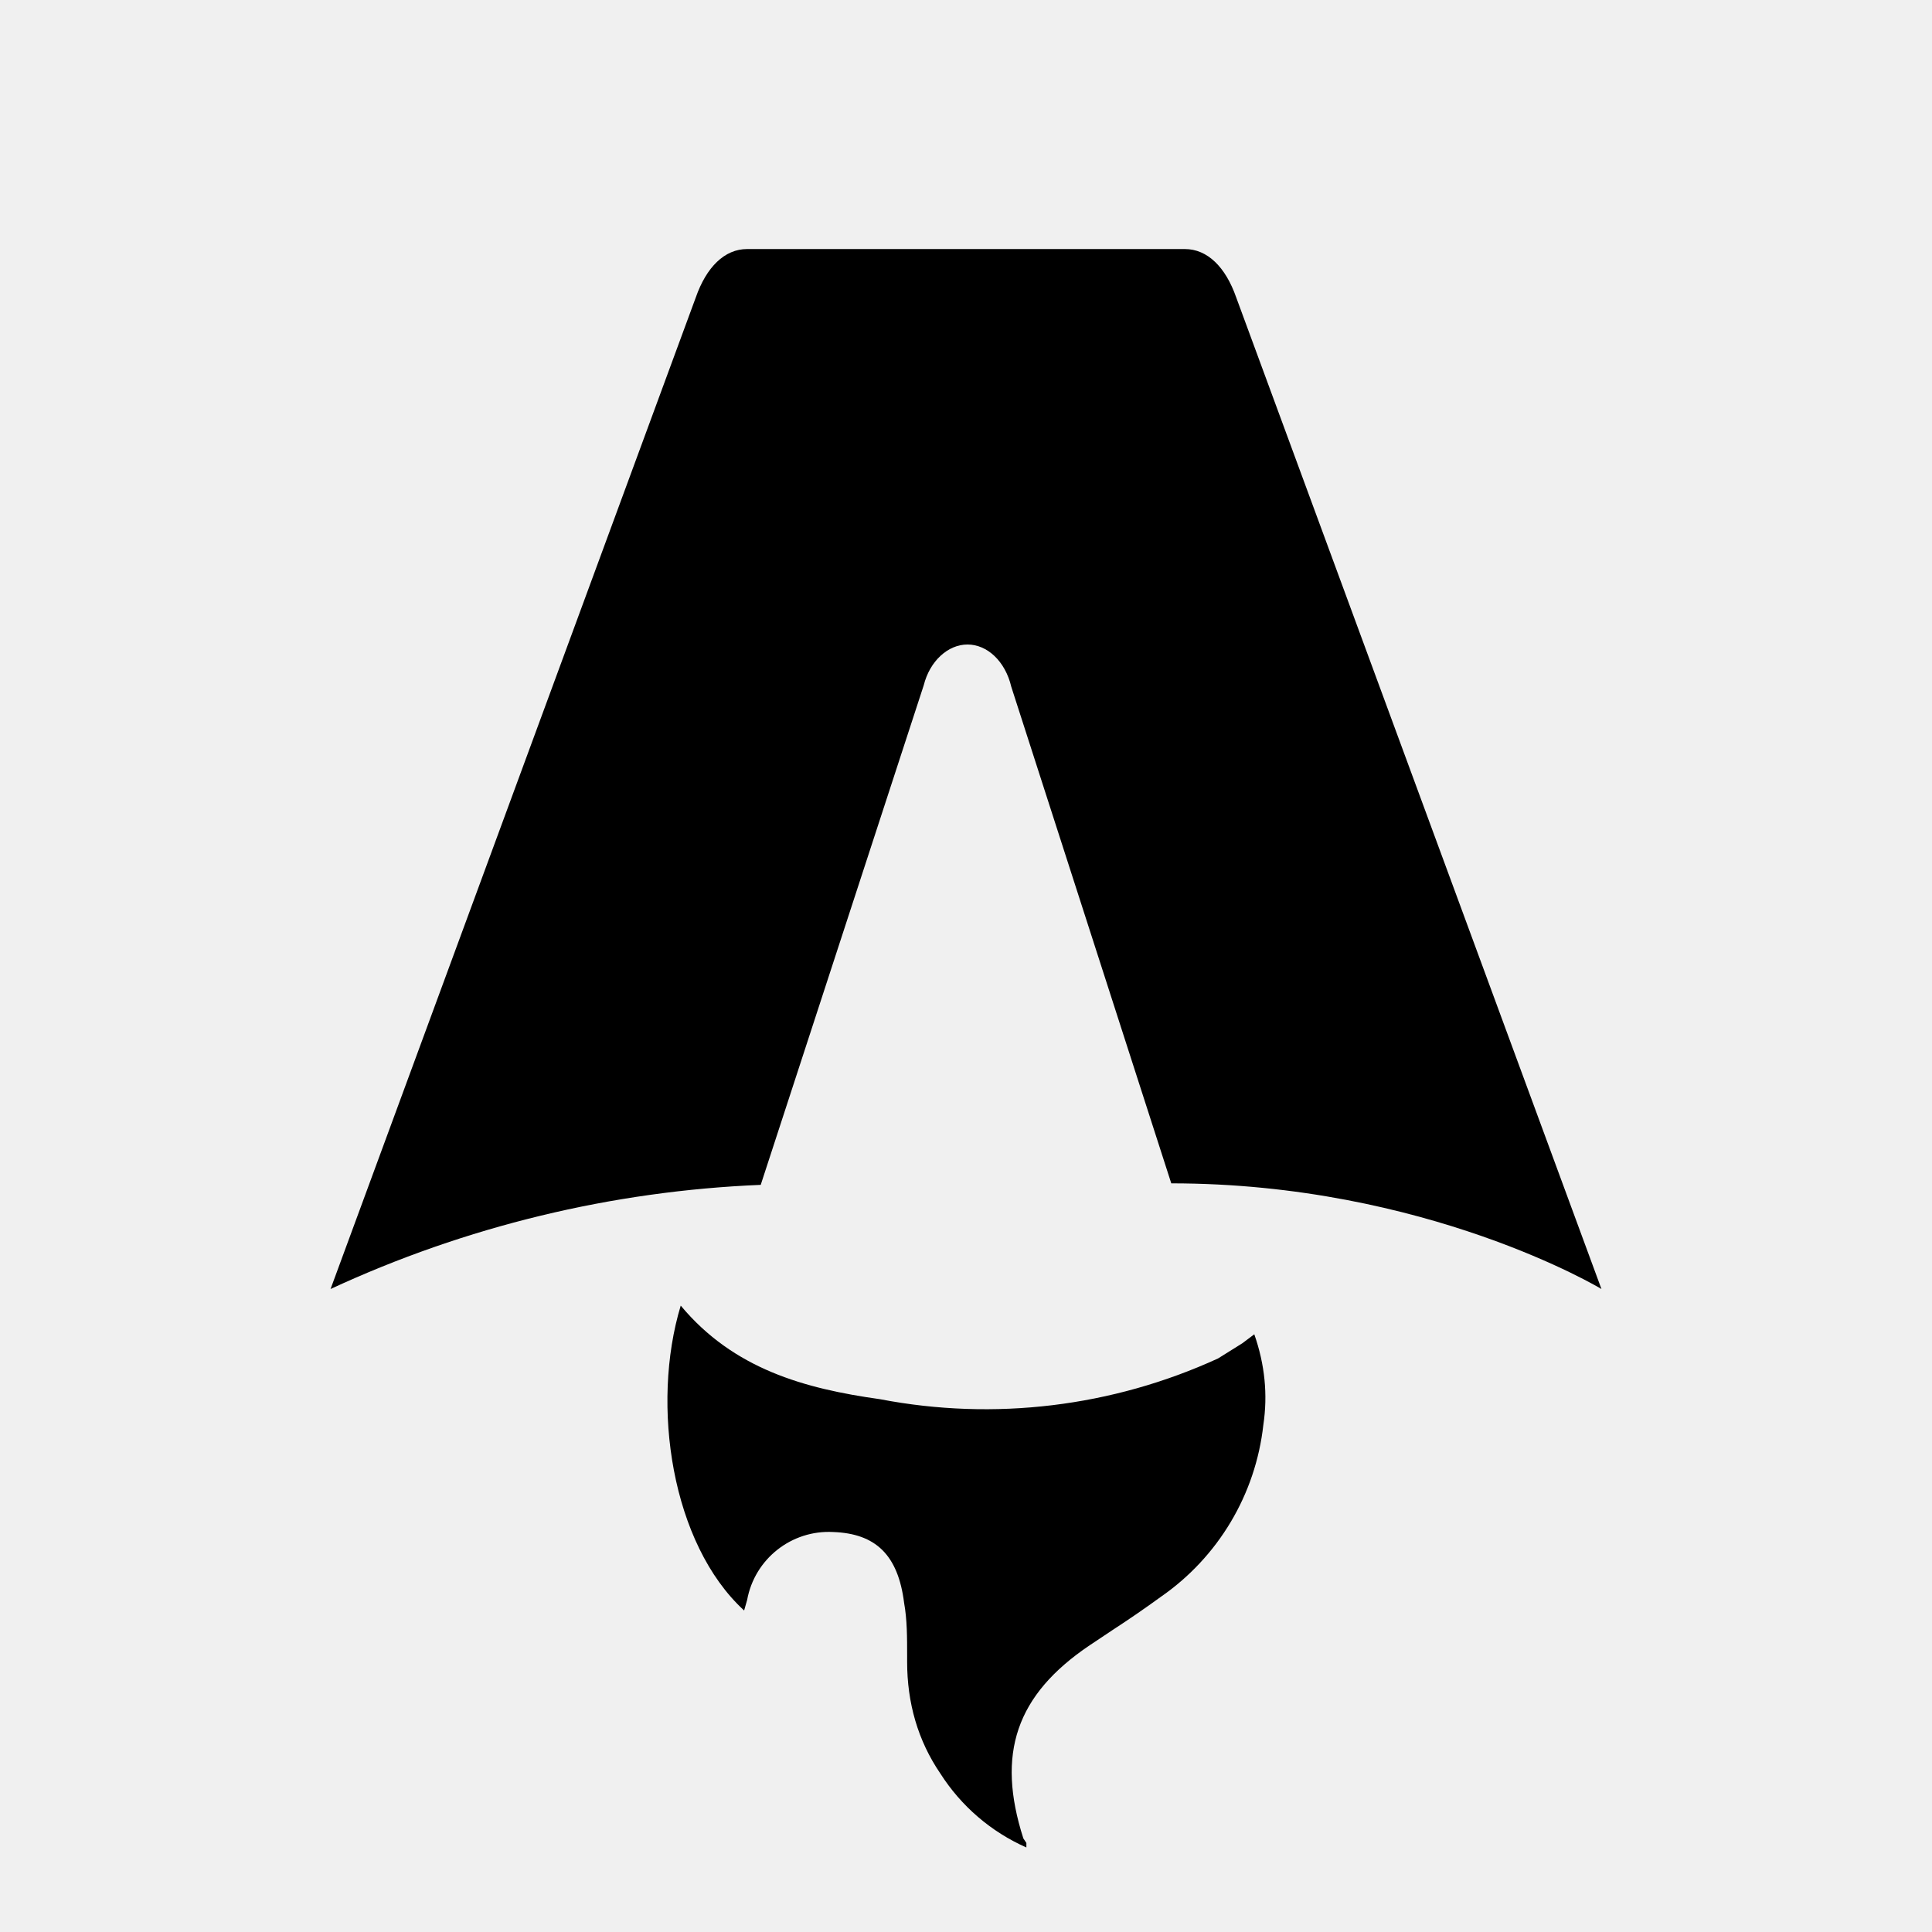
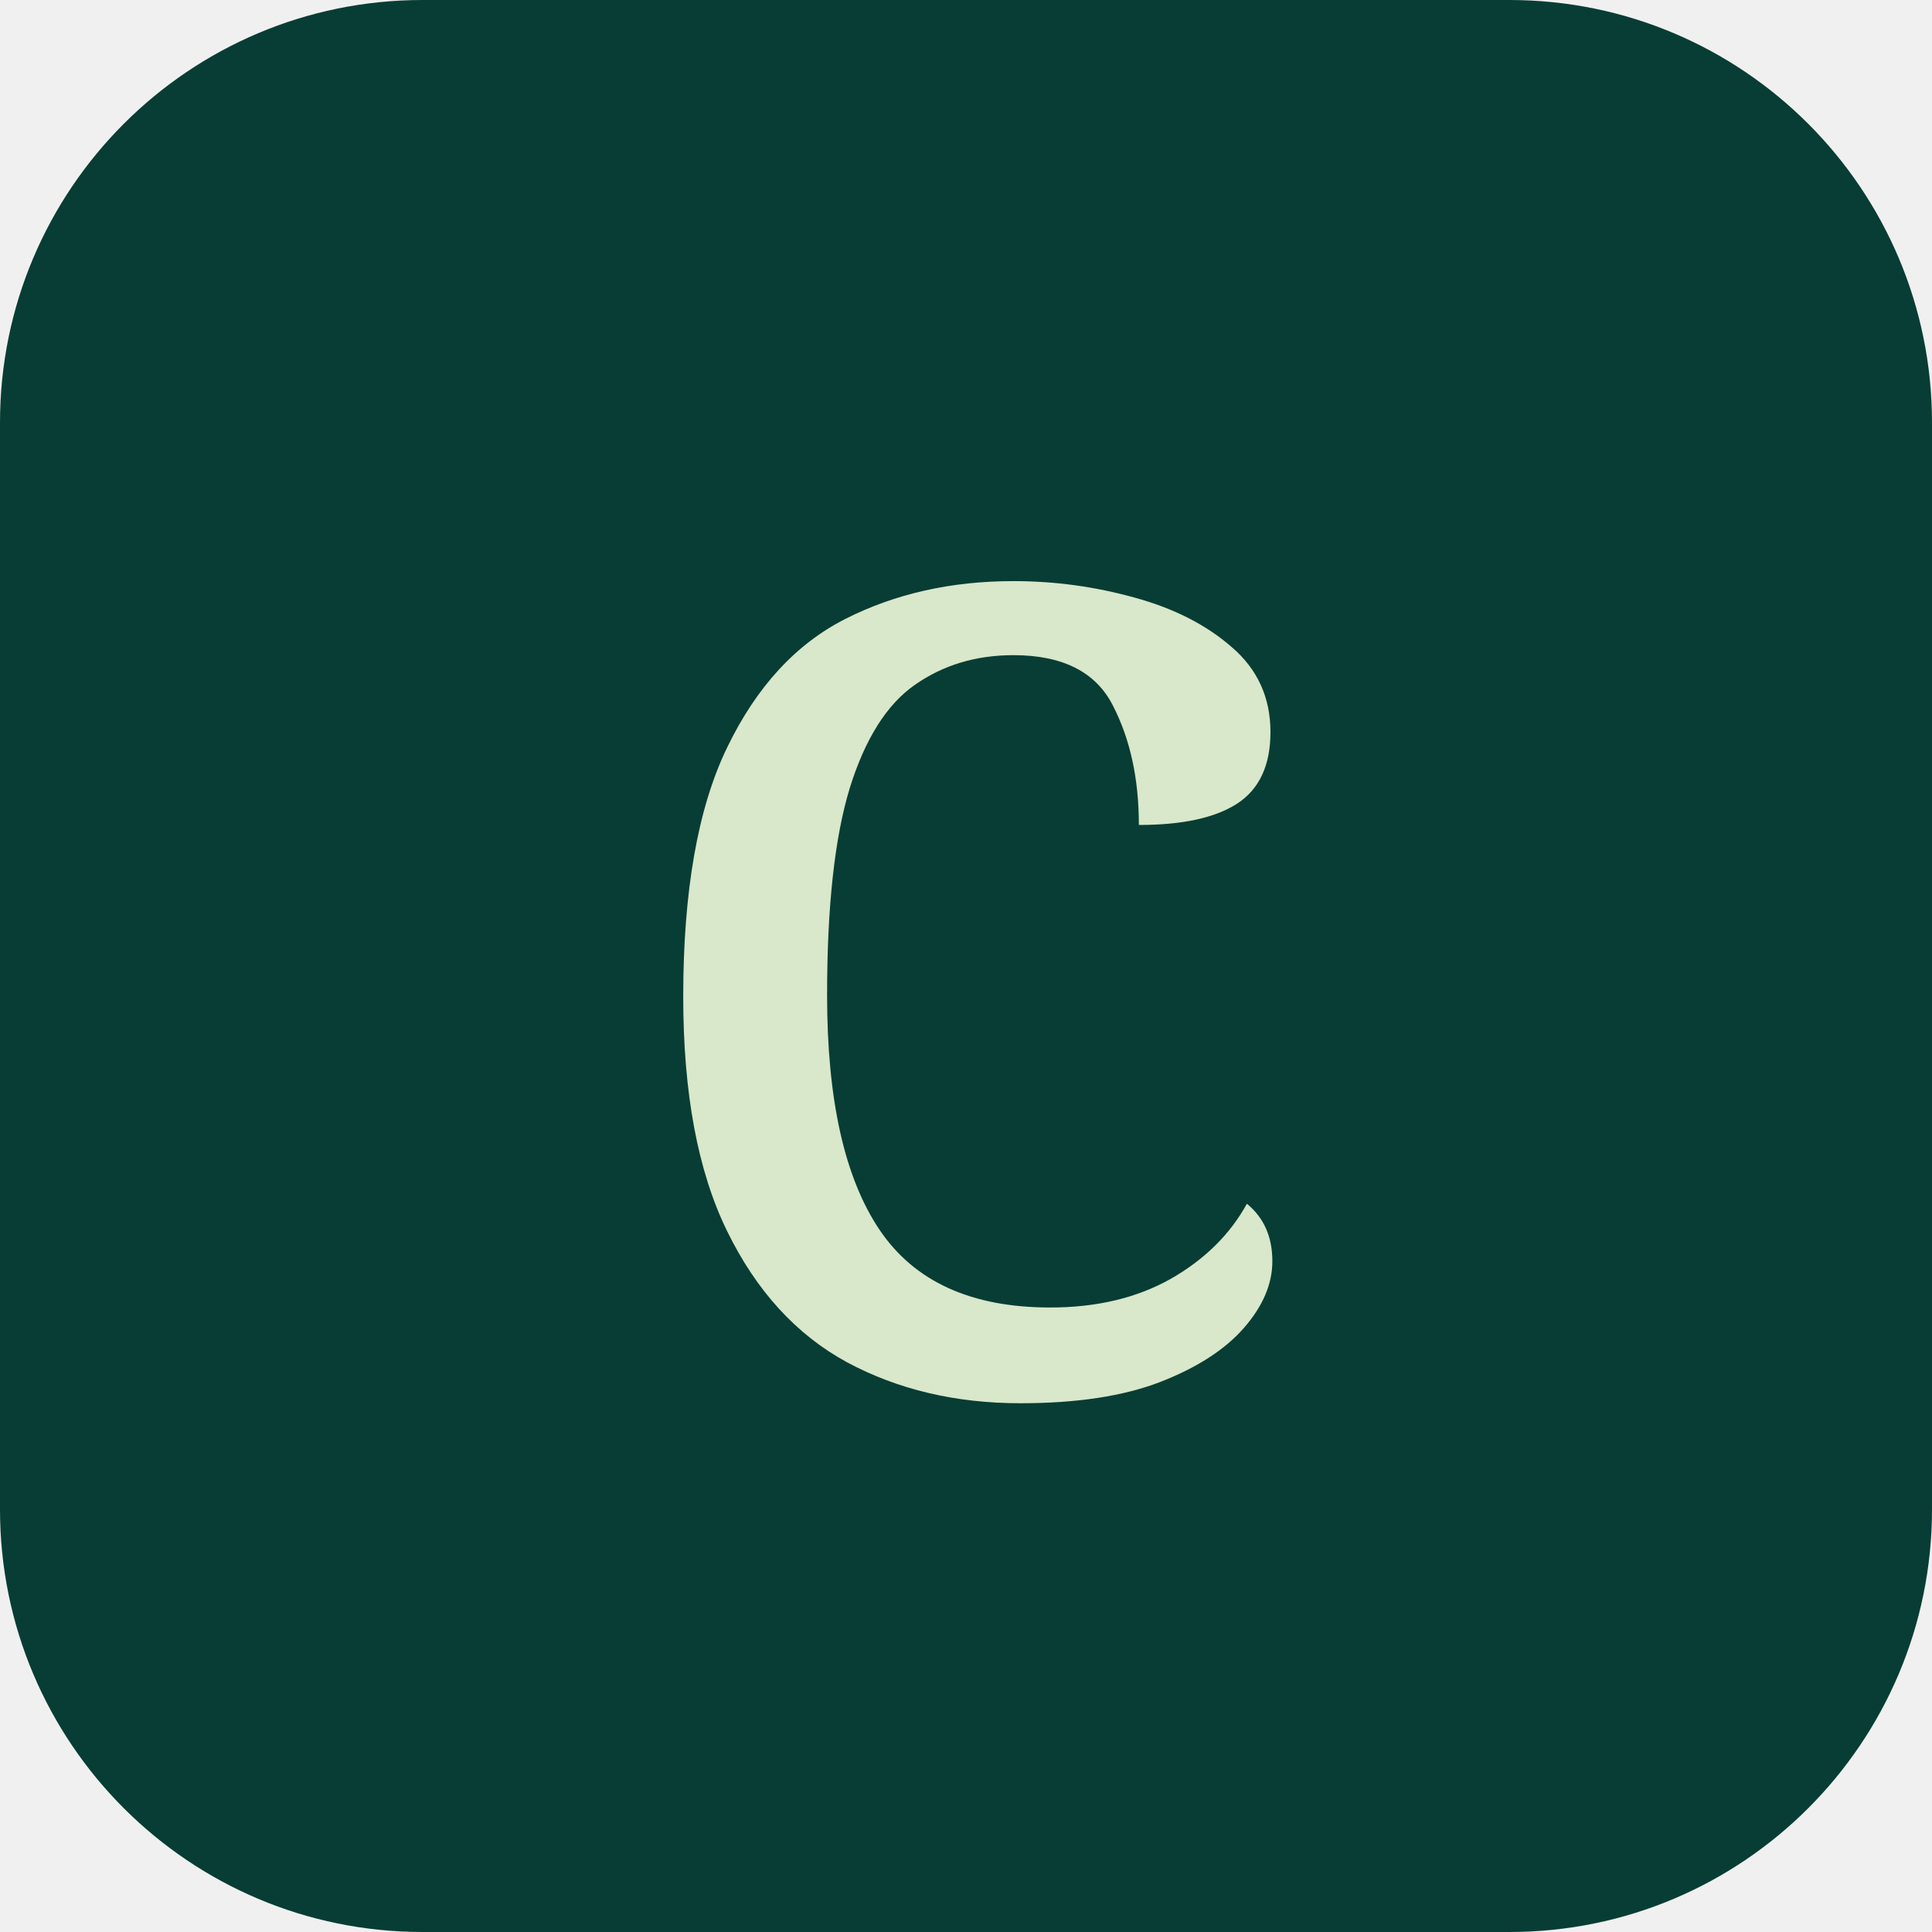
- <svg xmlns="http://www.w3.org/2000/svg" fill="none" viewBox="0 0 128 128">
-   <path d="M50.4 78.5a75.1 75.1 0 0 0-28.5 6.9l24.2-65.7c.7-2 1.9-3.2 3.4-3.2h29c1.5 0 2.7 1.2 3.4 3.2l24.2 65.7s-11.6-7-28.5-7L67 45.5c-.4-1.7-1.6-2.8-2.9-2.8-1.3 0-2.5 1.1-2.9 2.7L50.4 78.5Zm-1.1 28.2Zm-4.2-20.2c-2 6.6-.6 15.8 4.2 20.2a17.5 17.5 0 0 1 .2-.7 5.5 5.5 0 0 1 5.7-4.5c2.8.1 4.3 1.5 4.7 4.7.2 1.1.2 2.3.2 3.5v.4c0 2.7.7 5.2 2.2 7.4a13 13 0 0 0 5.7 4.9v-.3l-.2-.3c-1.8-5.6-.5-9.5 4.4-12.8l1.5-1a73 73 0 0 0 3.2-2.2 16 16 0 0 0 6.8-11.4c.3-2 .1-4-.6-6l-.8.6-1.6 1a37 37 0 0 1-22.4 2.7c-5-.7-9.7-2-13.2-6.2Z" />
-   <style>
-         path { fill: #000; }
-         @media (prefers-color-scheme: dark) {
-             path { fill: #FFF; }
-         }
-     </style>
+ <svg xmlns="http://www.w3.org/2000/svg" viewBox="0 0 64 64">
+   <rect width="64" height="64" rx="14" fill="#073d34" />
+   <text x="32" y="46" text-anchor="middle" font-family="Georgia,serif" font-size="49" fill="#d9e7ca">c</text>
</svg>
